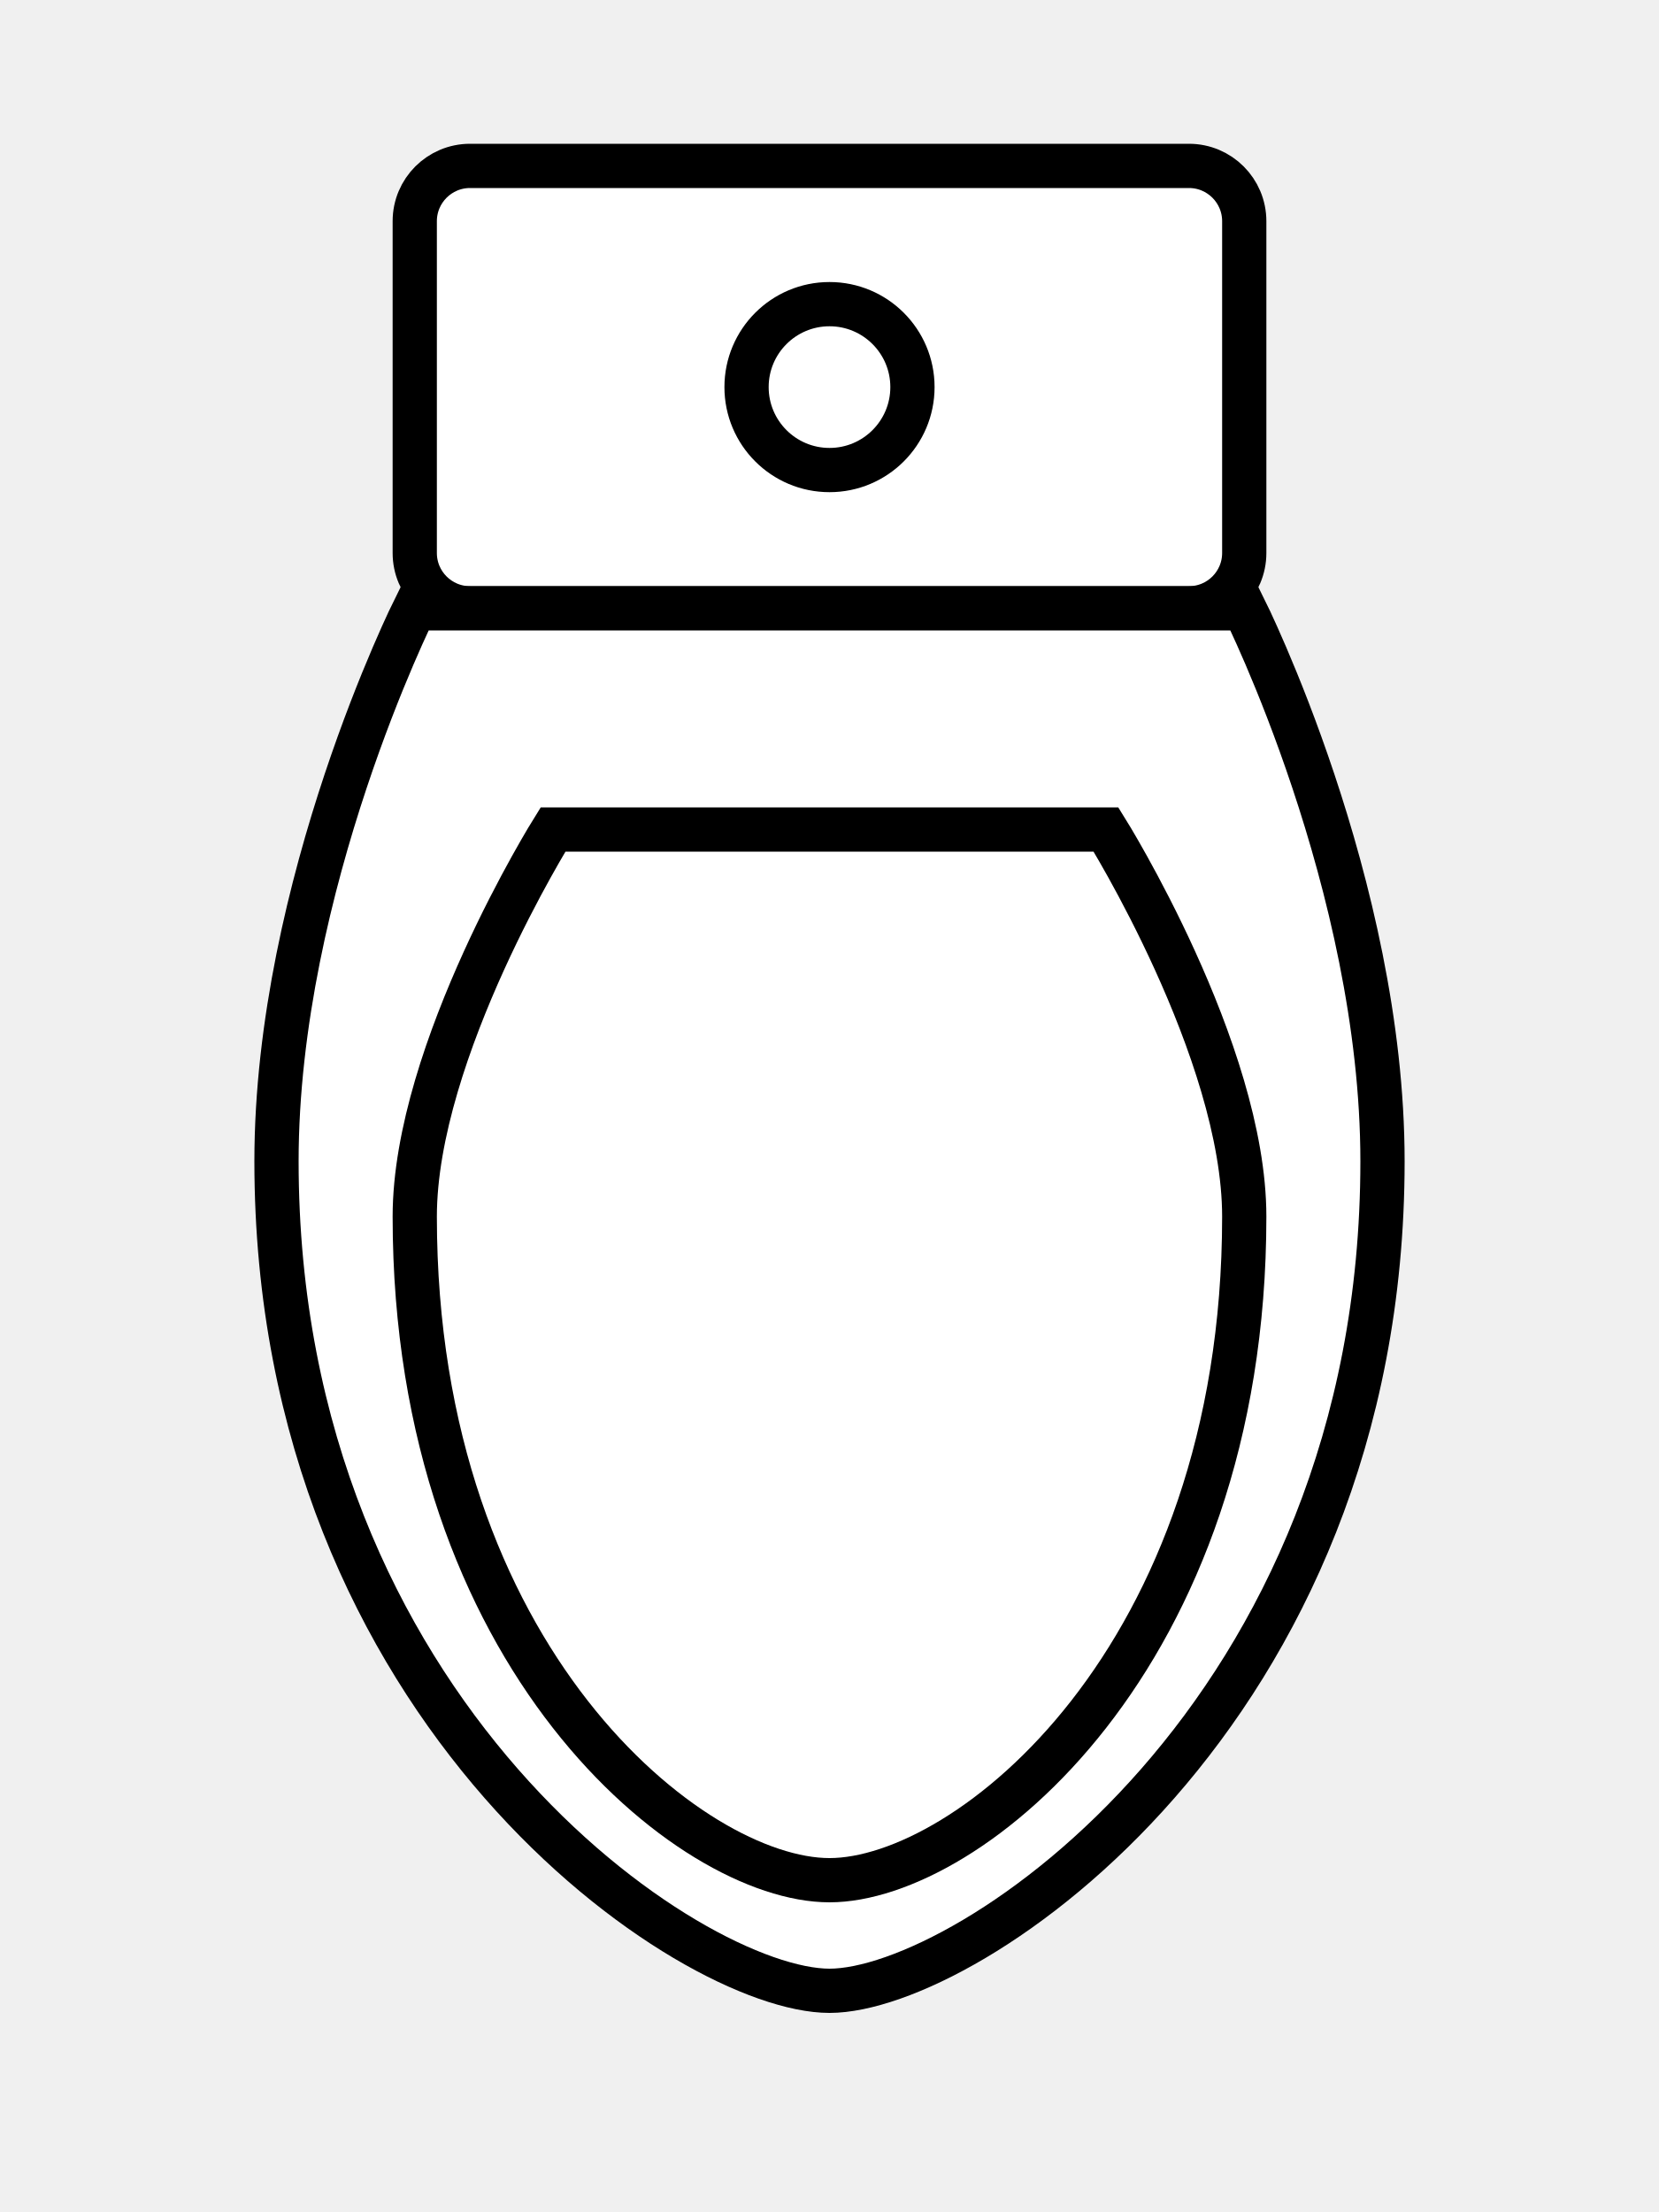
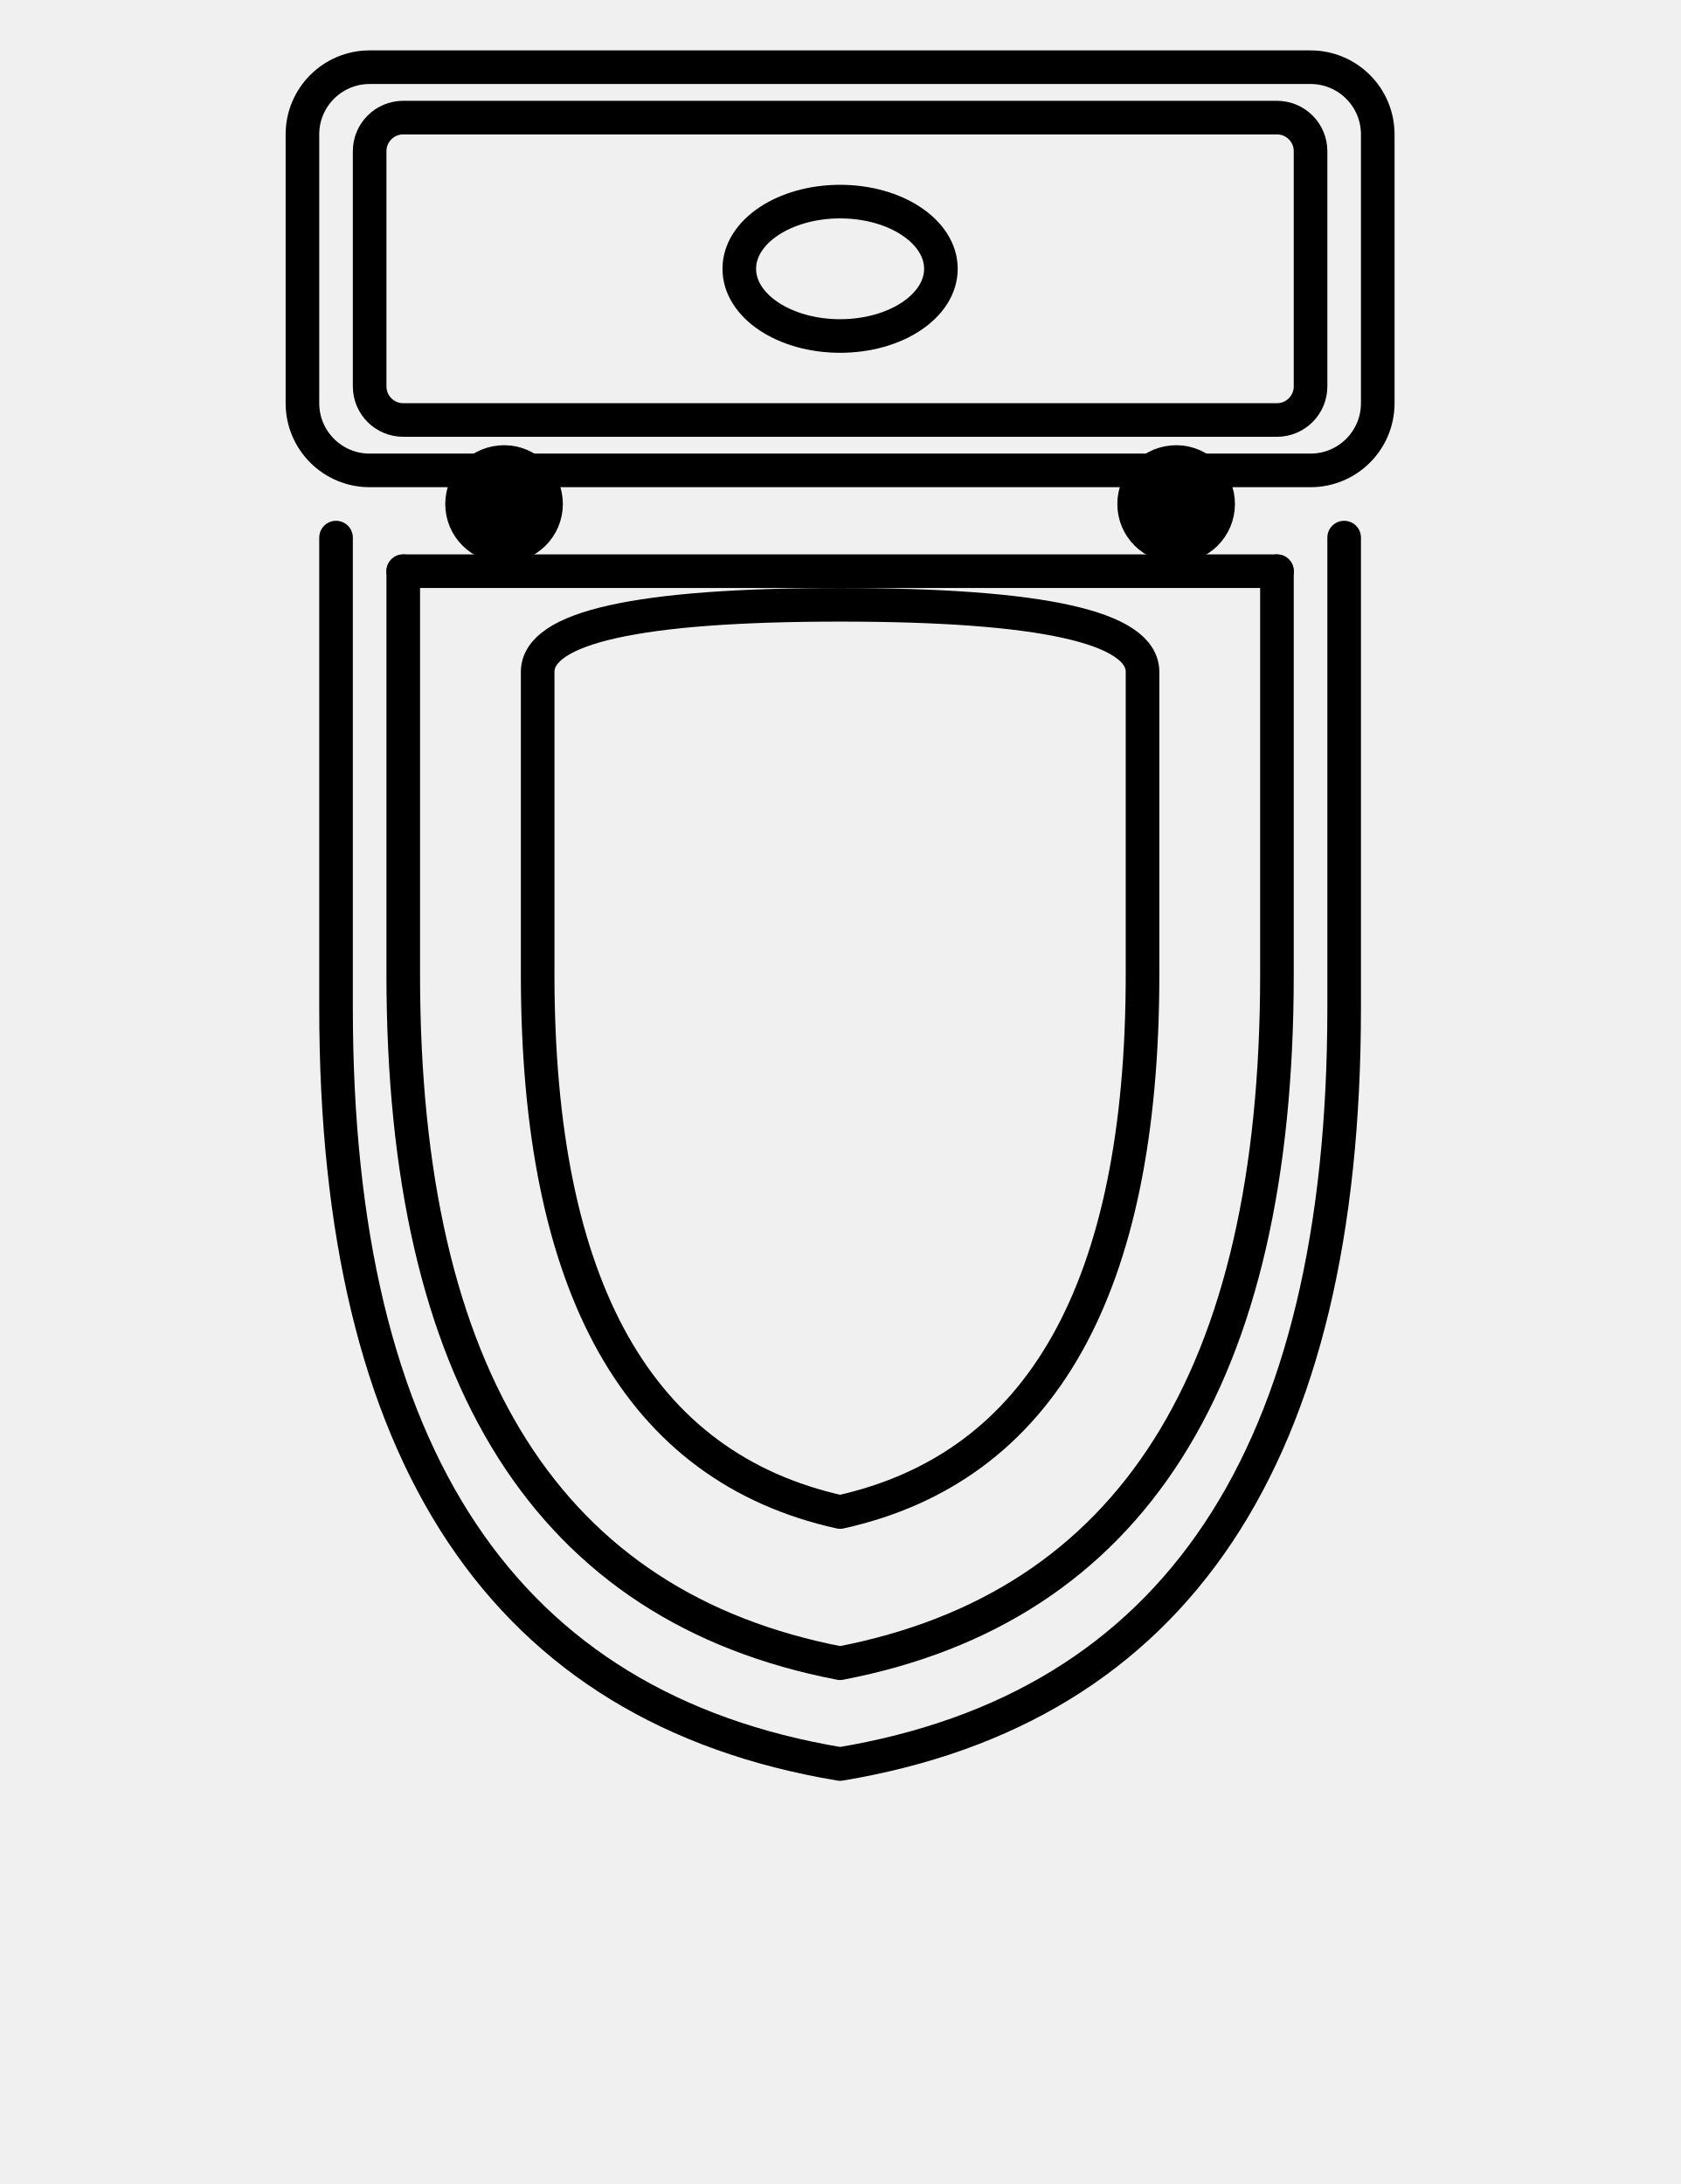
- <svg xmlns="http://www.w3.org/2000/svg" width="300" height="400" viewBox="0 0 300 400">
-   <rect x="75" y="30" width="150" height="80" rx="10" stroke="black" stroke-width="8" fill="white" />
-   <path d="M 75 110 C 75 110, 50 160, 50 210 C 50 310, 125 360, 150 360 C 175 360, 250 310, 250 210 C 250 160, 225 110, 225 110 Z" stroke="black" stroke-width="8" fill="white" />
-   <path d="M 100 150 C 100 150, 75 190, 75 220 C 75 300, 125 340, 150 340 C 175 340, 225 300, 225 220 C 225 190, 200 150, 200 150 Z" stroke="black" stroke-width="8" fill="none" />
-   <circle cx="150" cy="70" r="15" stroke="black" stroke-width="8" fill="none" />
+ <svg xmlns="http://www.w3.org/2000/svg" viewBox="0 0 100 130" width="100" height="130" fill="none" stroke="black" stroke-width="2" stroke-linecap="round" stroke-linejoin="round">
+   <rect x="18" y="4" width="64" height="24" rx="4" ry="4" />
+   <rect x="22" y="7" width="56" height="18" rx="2" ry="2" />
+   <ellipse cx="50" cy="16" rx="6" ry="4" />
+   <circle cx="30" cy="30" r="2.5" fill="black" />
+   <circle cx="70" cy="30" r="2.5" fill="black" />
+   <path d="     M 20,32     L 20,60     Q 20,100 50,105     Q 80,100 80,60     L 80,32   " />
+   <path d="     M 24,34     L 24,58     Q 24,94 50,99     Q 76,94 76,58     L 76,34   " />
+   <path d="     M 32,40     L 32,58     Q 32,86 50,90     Q 68,86 68,58     L 68,40     Q 68,36 50,36     Q 32,36 32,40     Z   " />
+   <line x1="24" y1="34" x2="76" y2="34" />
</svg>
